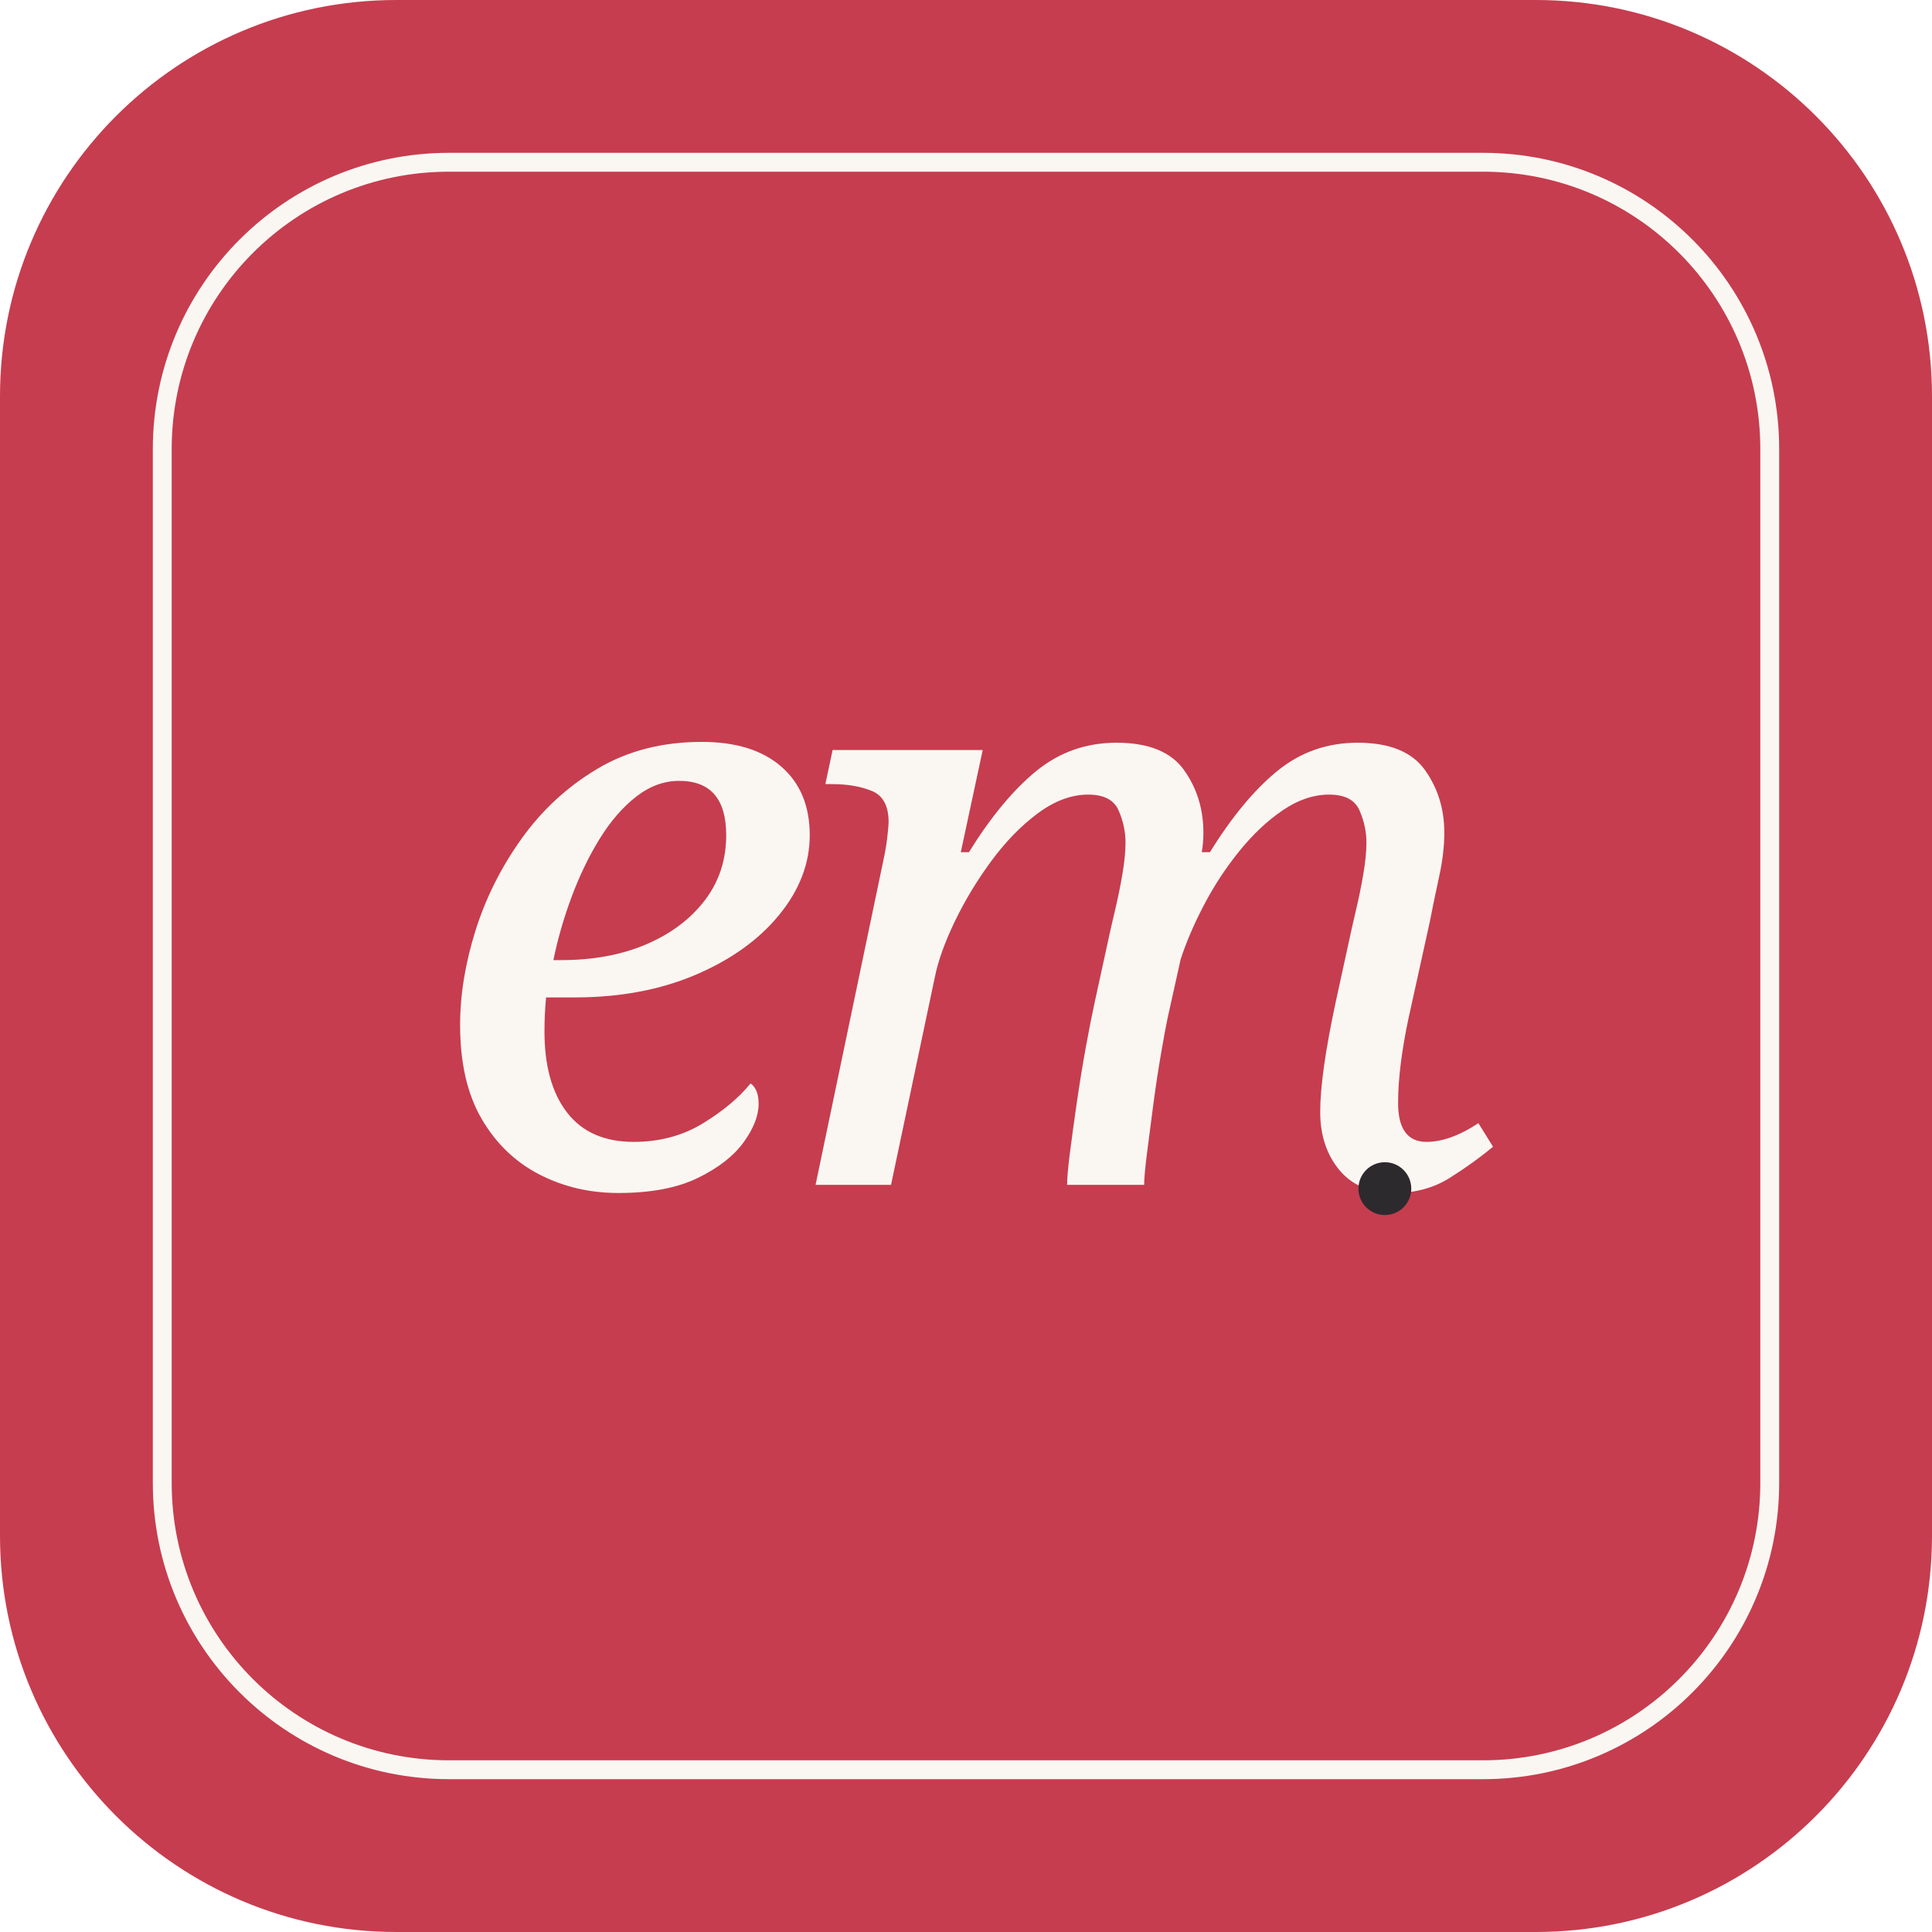
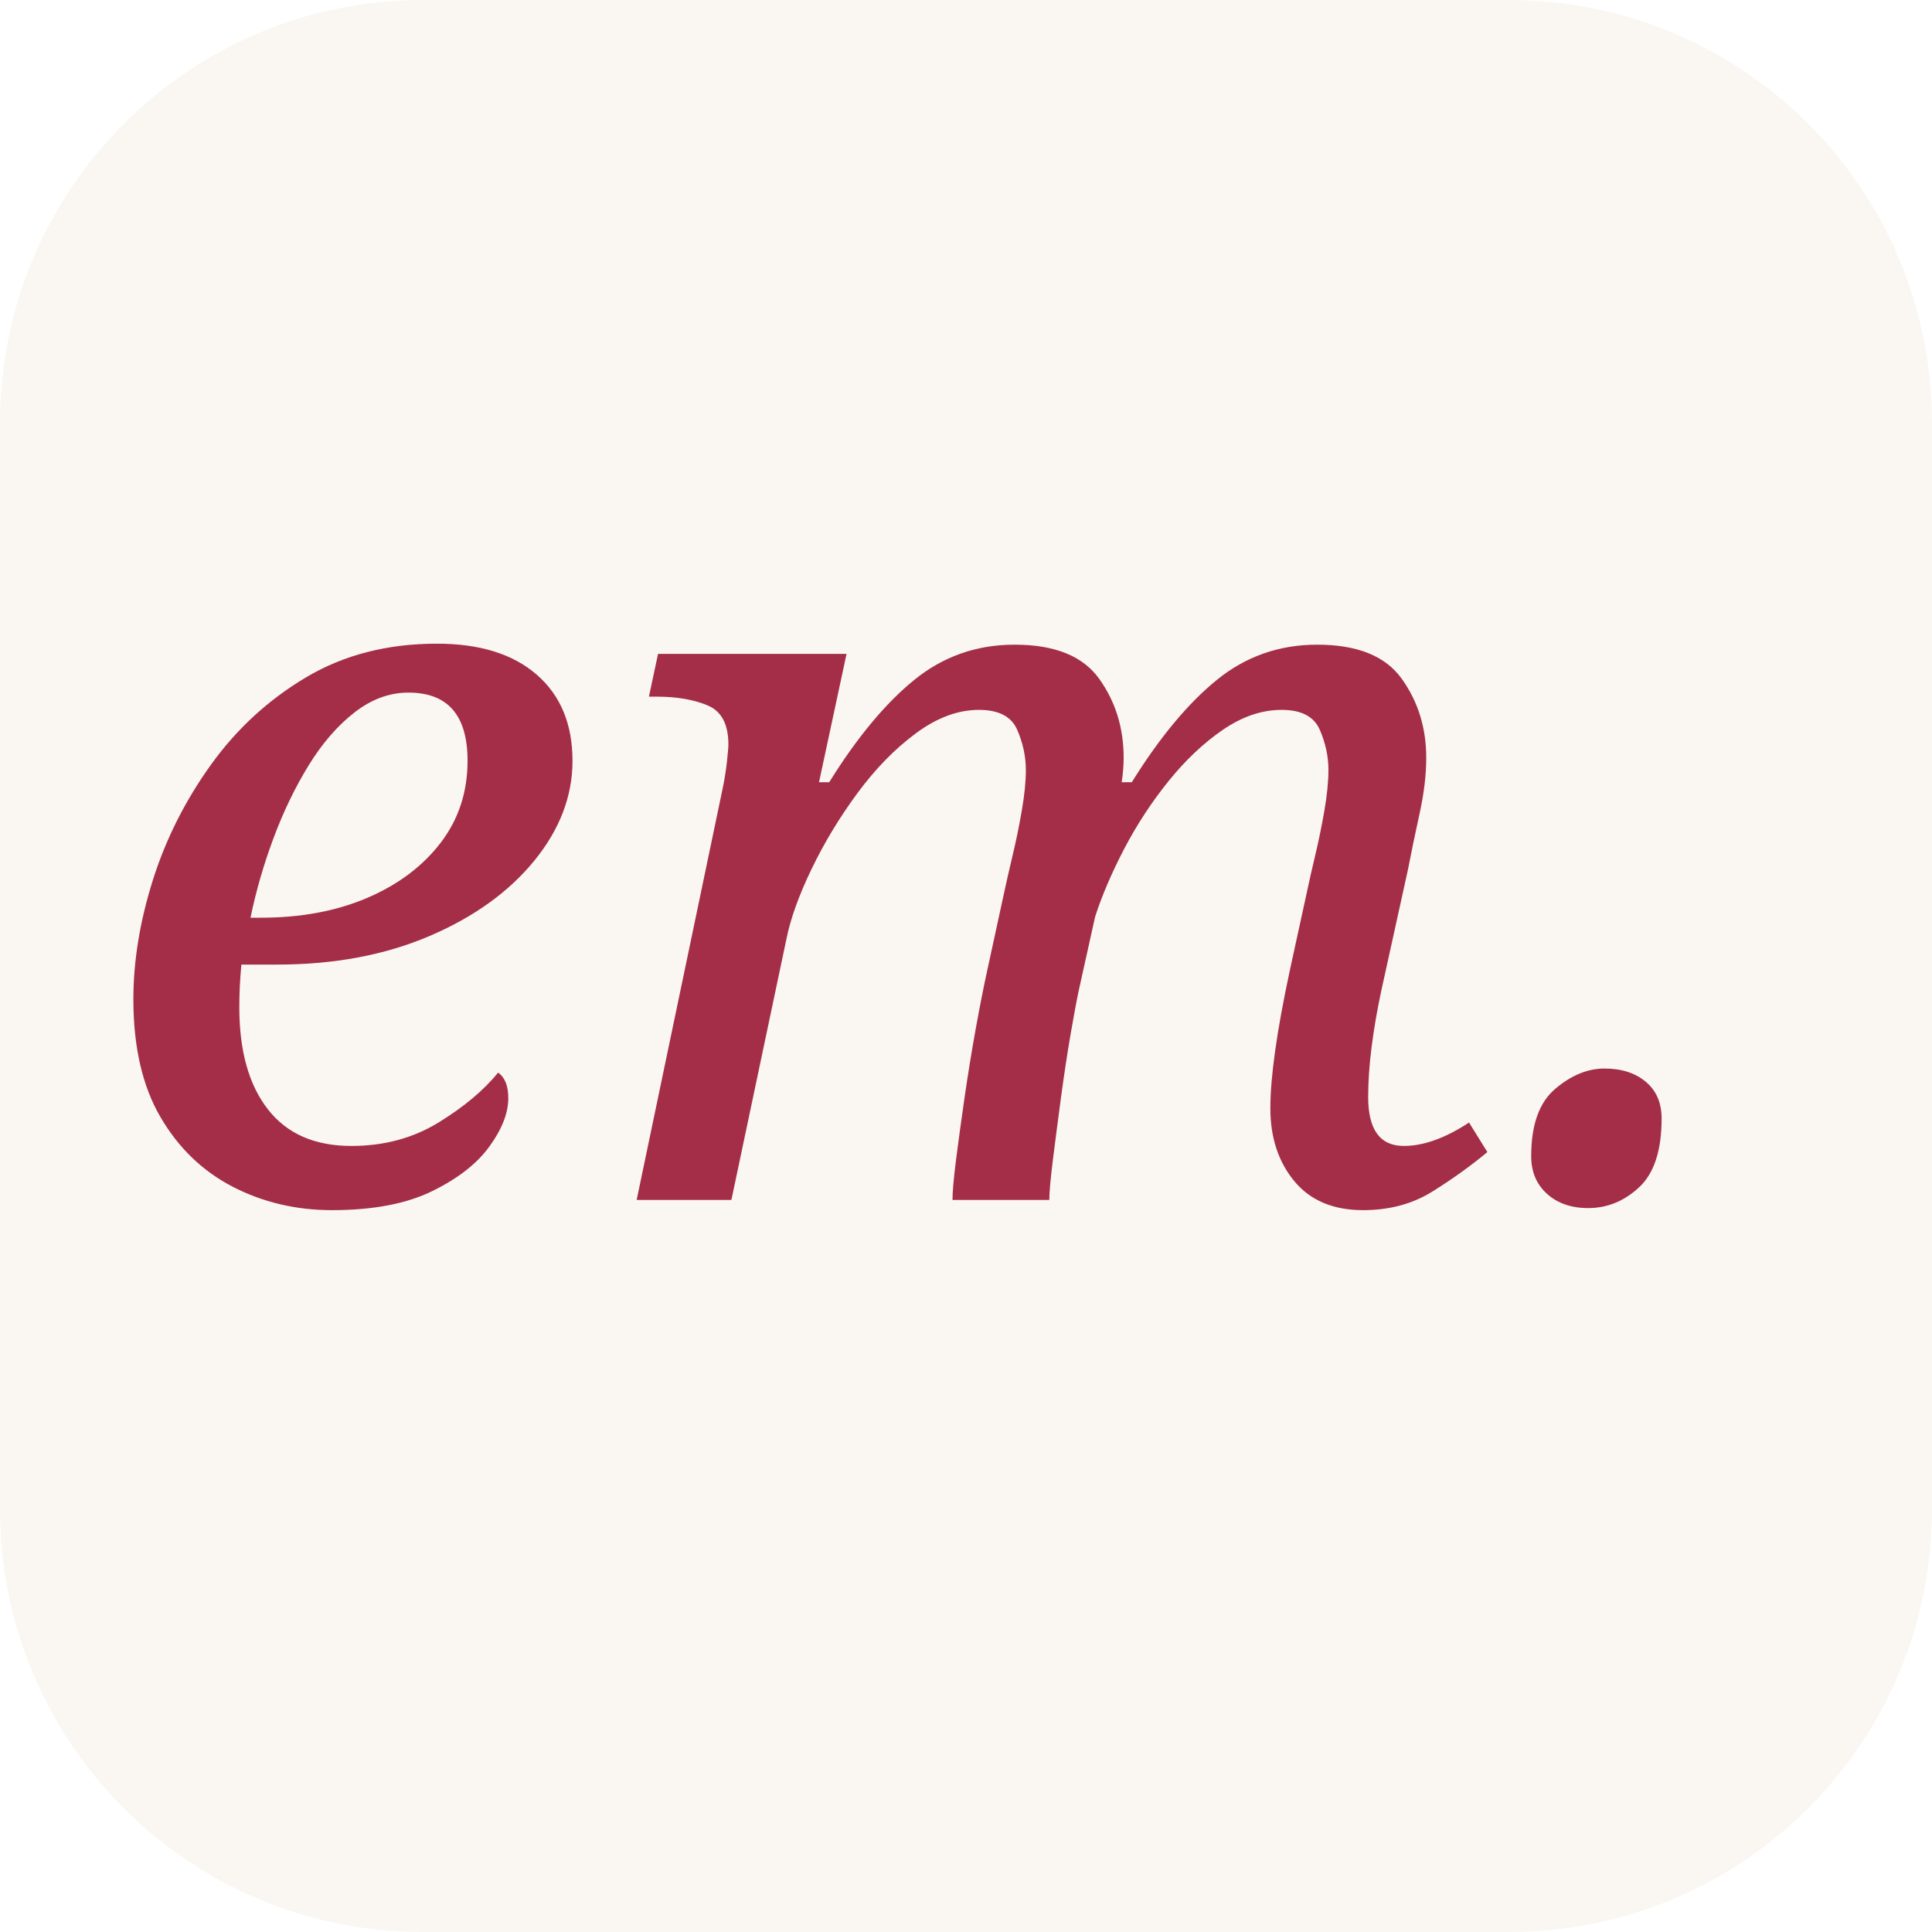
- <svg xmlns="http://www.w3.org/2000/svg" viewBox="0 0 512 512" role="img" aria-label="Elhem Matheli">
-   <rect width="512" height="512" rx="105" fill="#C63D4F" />
-   <rect x="43" y="43" width="426" height="426" rx="76" fill="none" stroke="#FAF7F2" stroke-width="5" />
-   <text x="256" y="314" fill="#FAF7F2" font-family="Georgia,serif" font-style="italic" font-size="215" text-anchor="middle" letter-spacing="-12">em</text>
-   <circle cx="367" cy="315" r="7" fill="#2D2A2E" />
+ <svg xmlns="http://www.w3.org/2000/svg" width="512" height="512" viewBox="0 0 512 512">
+   <rect width="512" height="512" rx="112" fill="#FAF7F2" />
+   <text x="245" y="318" text-anchor="middle" font-family="Georgia,serif" font-style="italic" font-size="270" fill="#A42E48">em.</text>
</svg>
